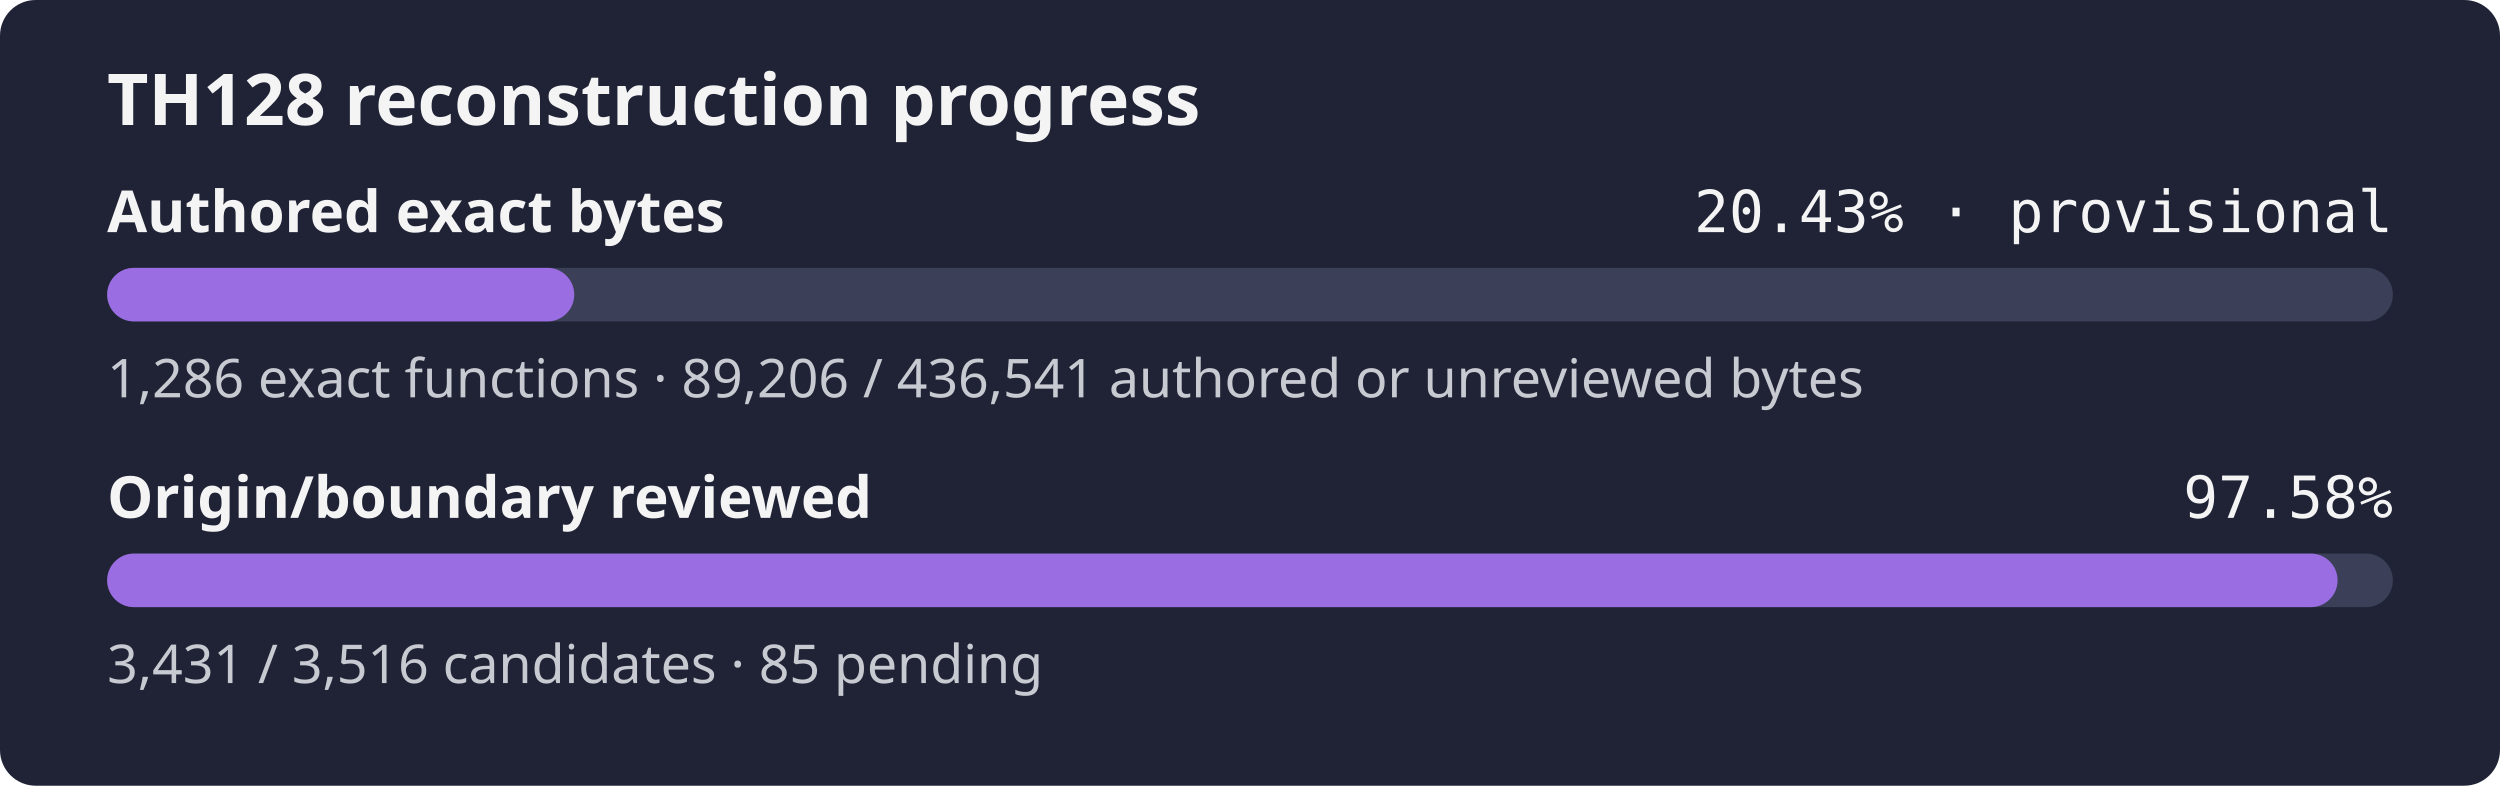
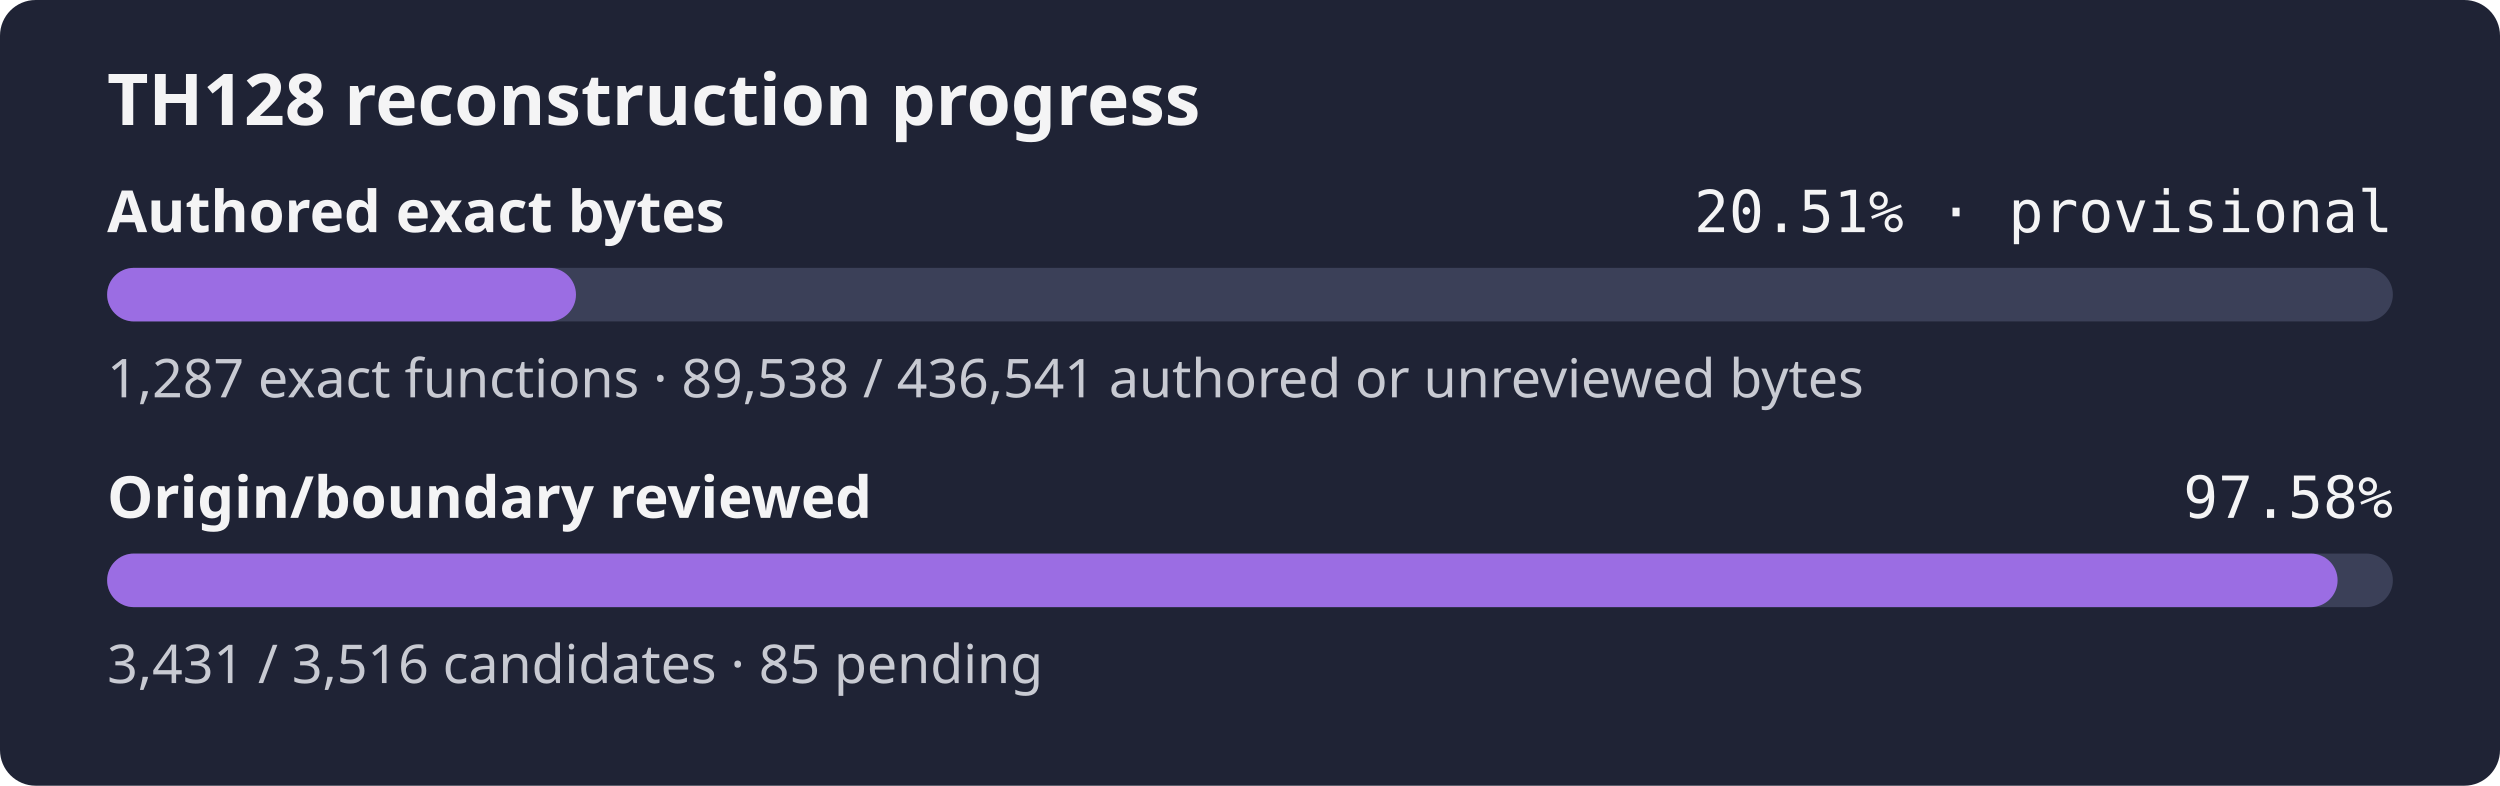
- <svg xmlns="http://www.w3.org/2000/svg" width="560" height="176" role="img" aria-label="TH128 reconstruction progress: currently classified authored bytes 20.43% exact, provisional inventory, origin and boundary review 97.58%">
+ <svg xmlns="http://www.w3.org/2000/svg" width="560" height="176" role="img" aria-label="TH128 reconstruction progress: currently classified authored bytes 20.51% exact, provisional inventory, origin and boundary review 97.58%">
  <rect width="560" height="176" rx="8" fill="#1f2335" />
  <text x="24" y="28" fill="#f4f4f5" font-family="sans-serif" font-size="16" font-weight="600">TH128 reconstruction progress</text>
  <text x="24" y="52" fill="#f4f4f5" font-family="sans-serif" font-size="13" font-weight="600">Authored exact bytes</text>
-   <text x="536" y="52" fill="#f4f4f5" text-anchor="end" font-family="monospace" font-size="13">20.43% · provisional</text>
+   <text x="536" y="52" fill="#f4f4f5" text-anchor="end" font-family="monospace" font-size="13">20.51% · provisional</text>
  <rect x="24" y="60" width="512" height="12" rx="6" fill="#3b4058" />
-   <rect x="24" y="60" width="104.63" height="12" rx="6" fill="#9b6de3" />
-   <text x="24" y="89" fill="#c8cad2" font-family="sans-serif" font-size="12">1,286 exact functions · 89,206 / 436,541 authored or unreviewed bytes</text>
+   <rect x="24" y="60" width="105.02" height="12" rx="6" fill="#9b6de3" />
+   <text x="24" y="89" fill="#c8cad2" font-family="sans-serif" font-size="12">1,287 exact functions · 89,538 / 436,541 authored or unreviewed bytes</text>
  <text x="24" y="116" fill="#f4f4f5" font-family="sans-serif" font-size="13" font-weight="600">Origin/boundary reviewed</text>
  <text x="536" y="116" fill="#f4f4f5" text-anchor="end" font-family="monospace" font-size="13">97.58%</text>
  <rect x="24" y="124" width="512" height="12" rx="6" fill="#3b4058" />
  <rect x="24" y="124" width="499.62" height="12" rx="6" fill="#9b6de3" />
  <text x="24" y="153" fill="#c8cad2" font-family="sans-serif" font-size="12">3,431 / 3,516 candidates · 85 pending</text>
</svg>
